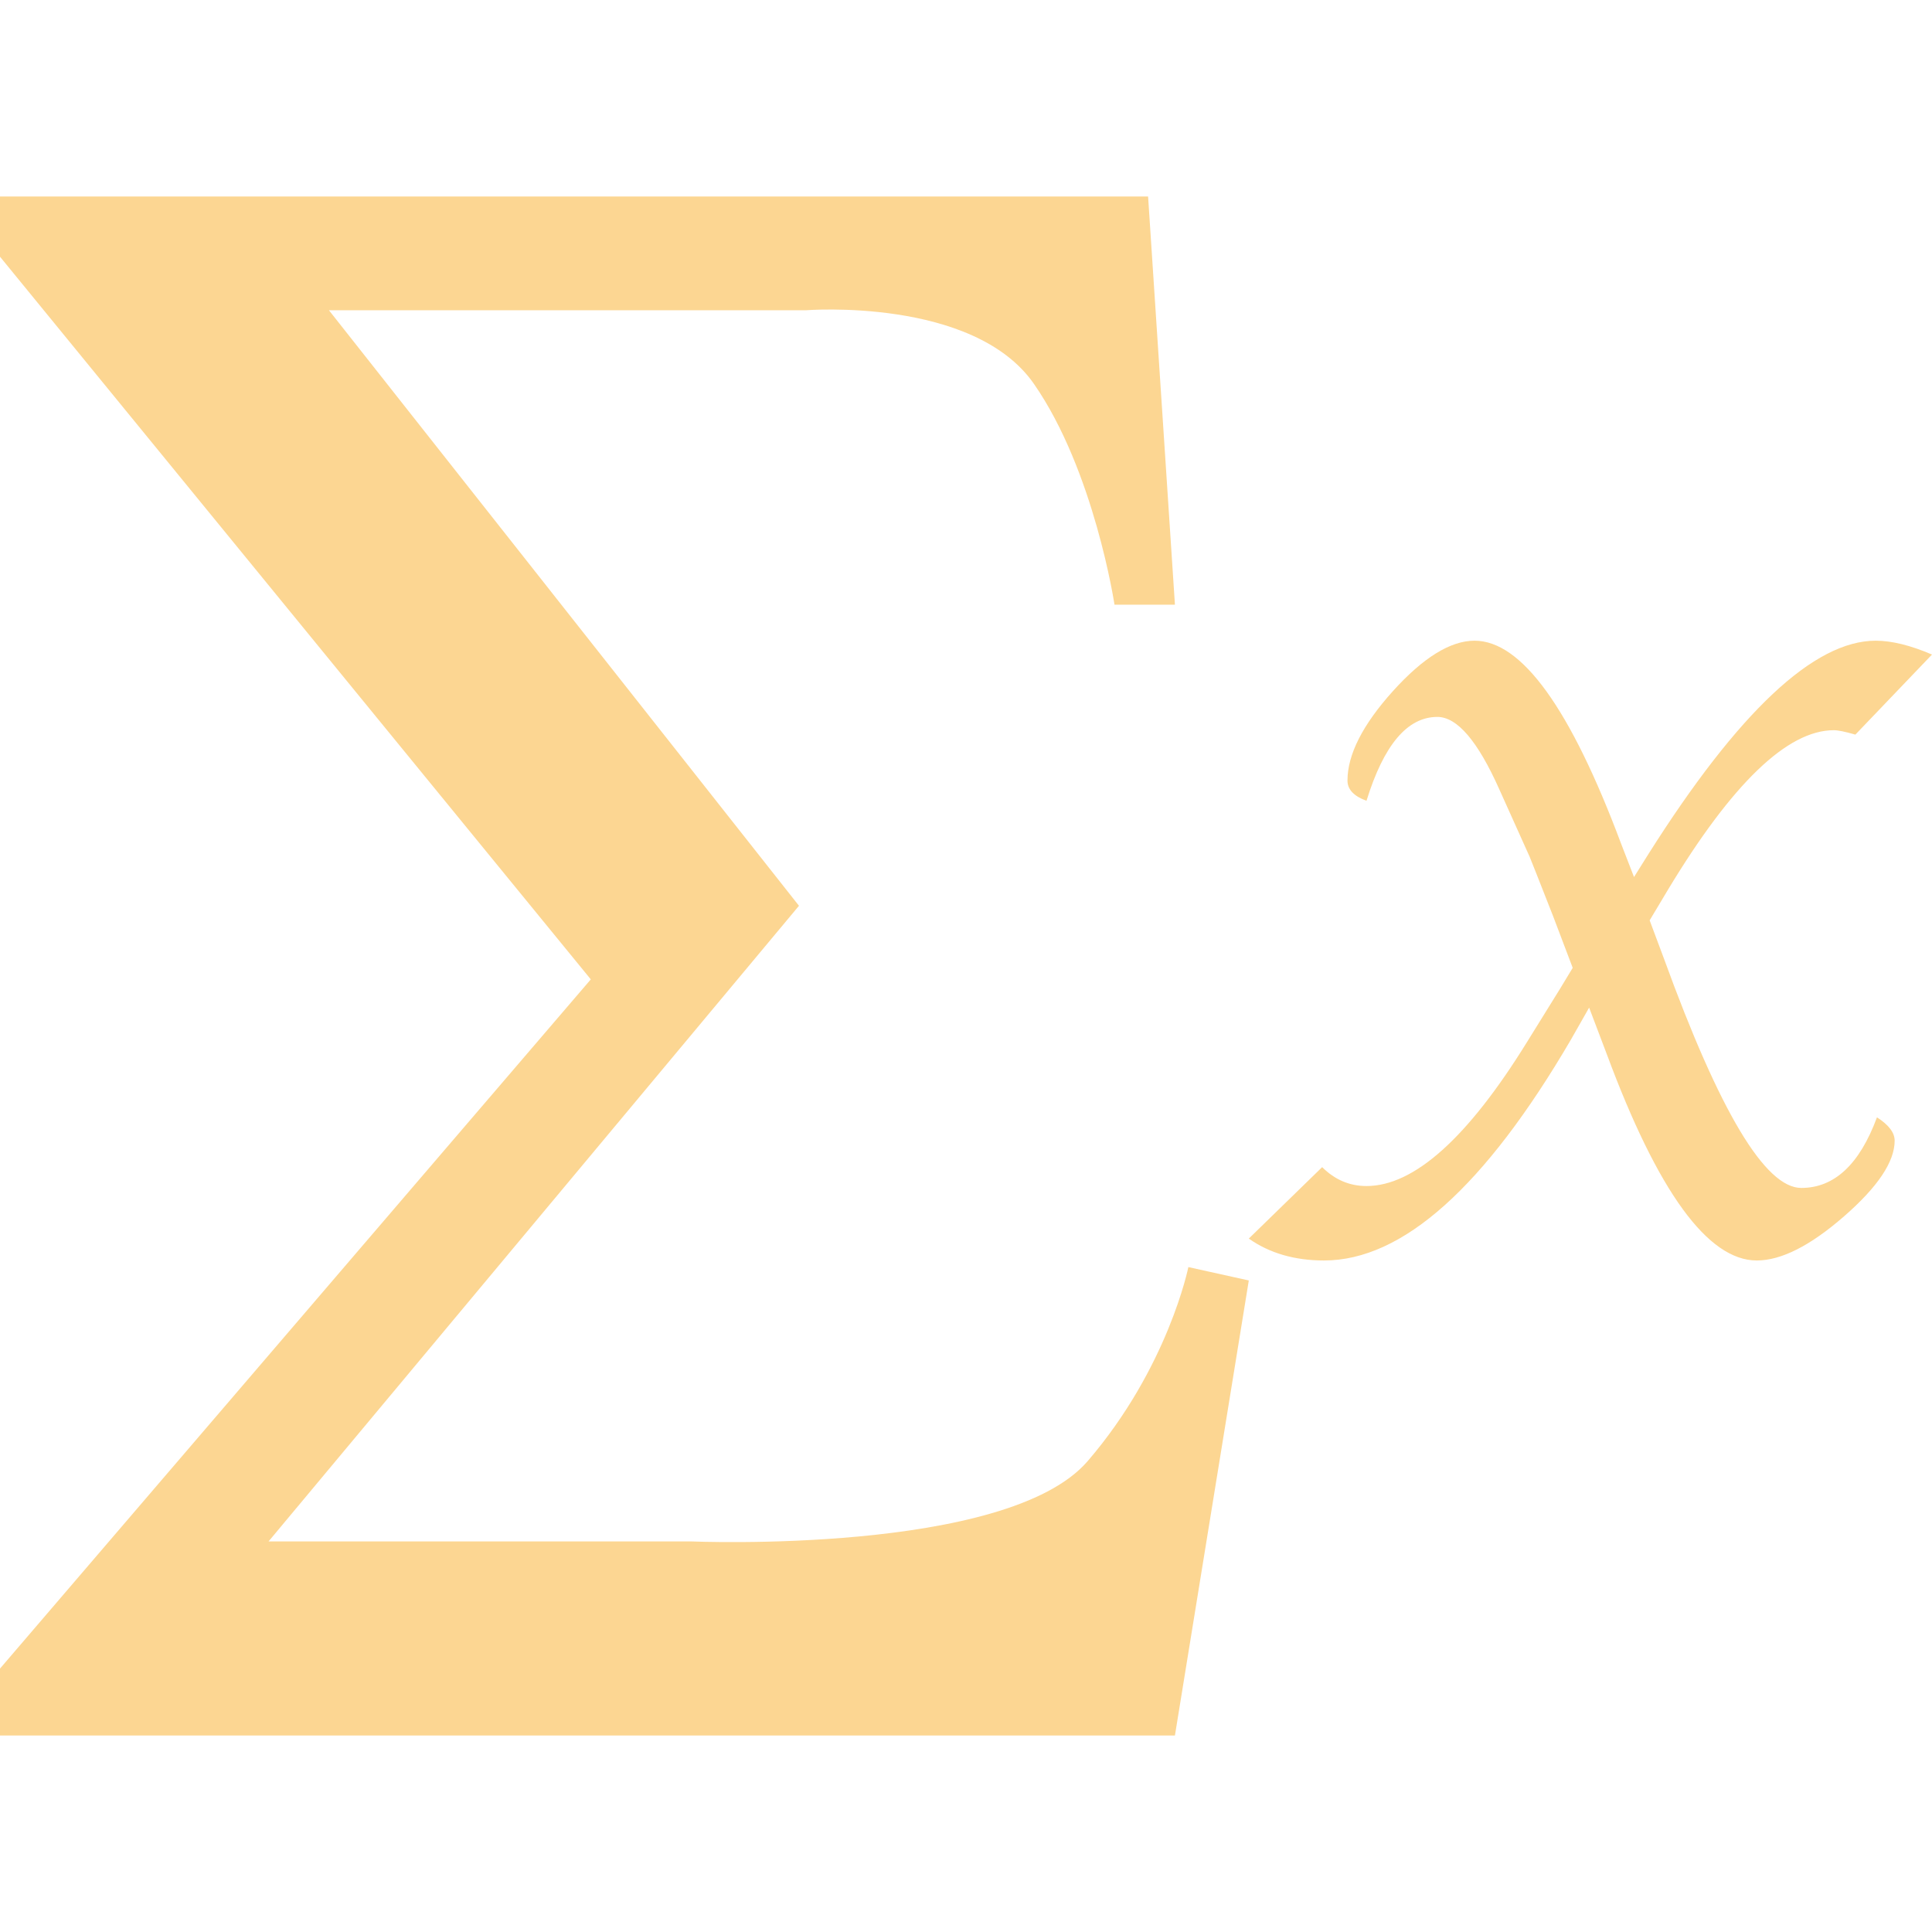
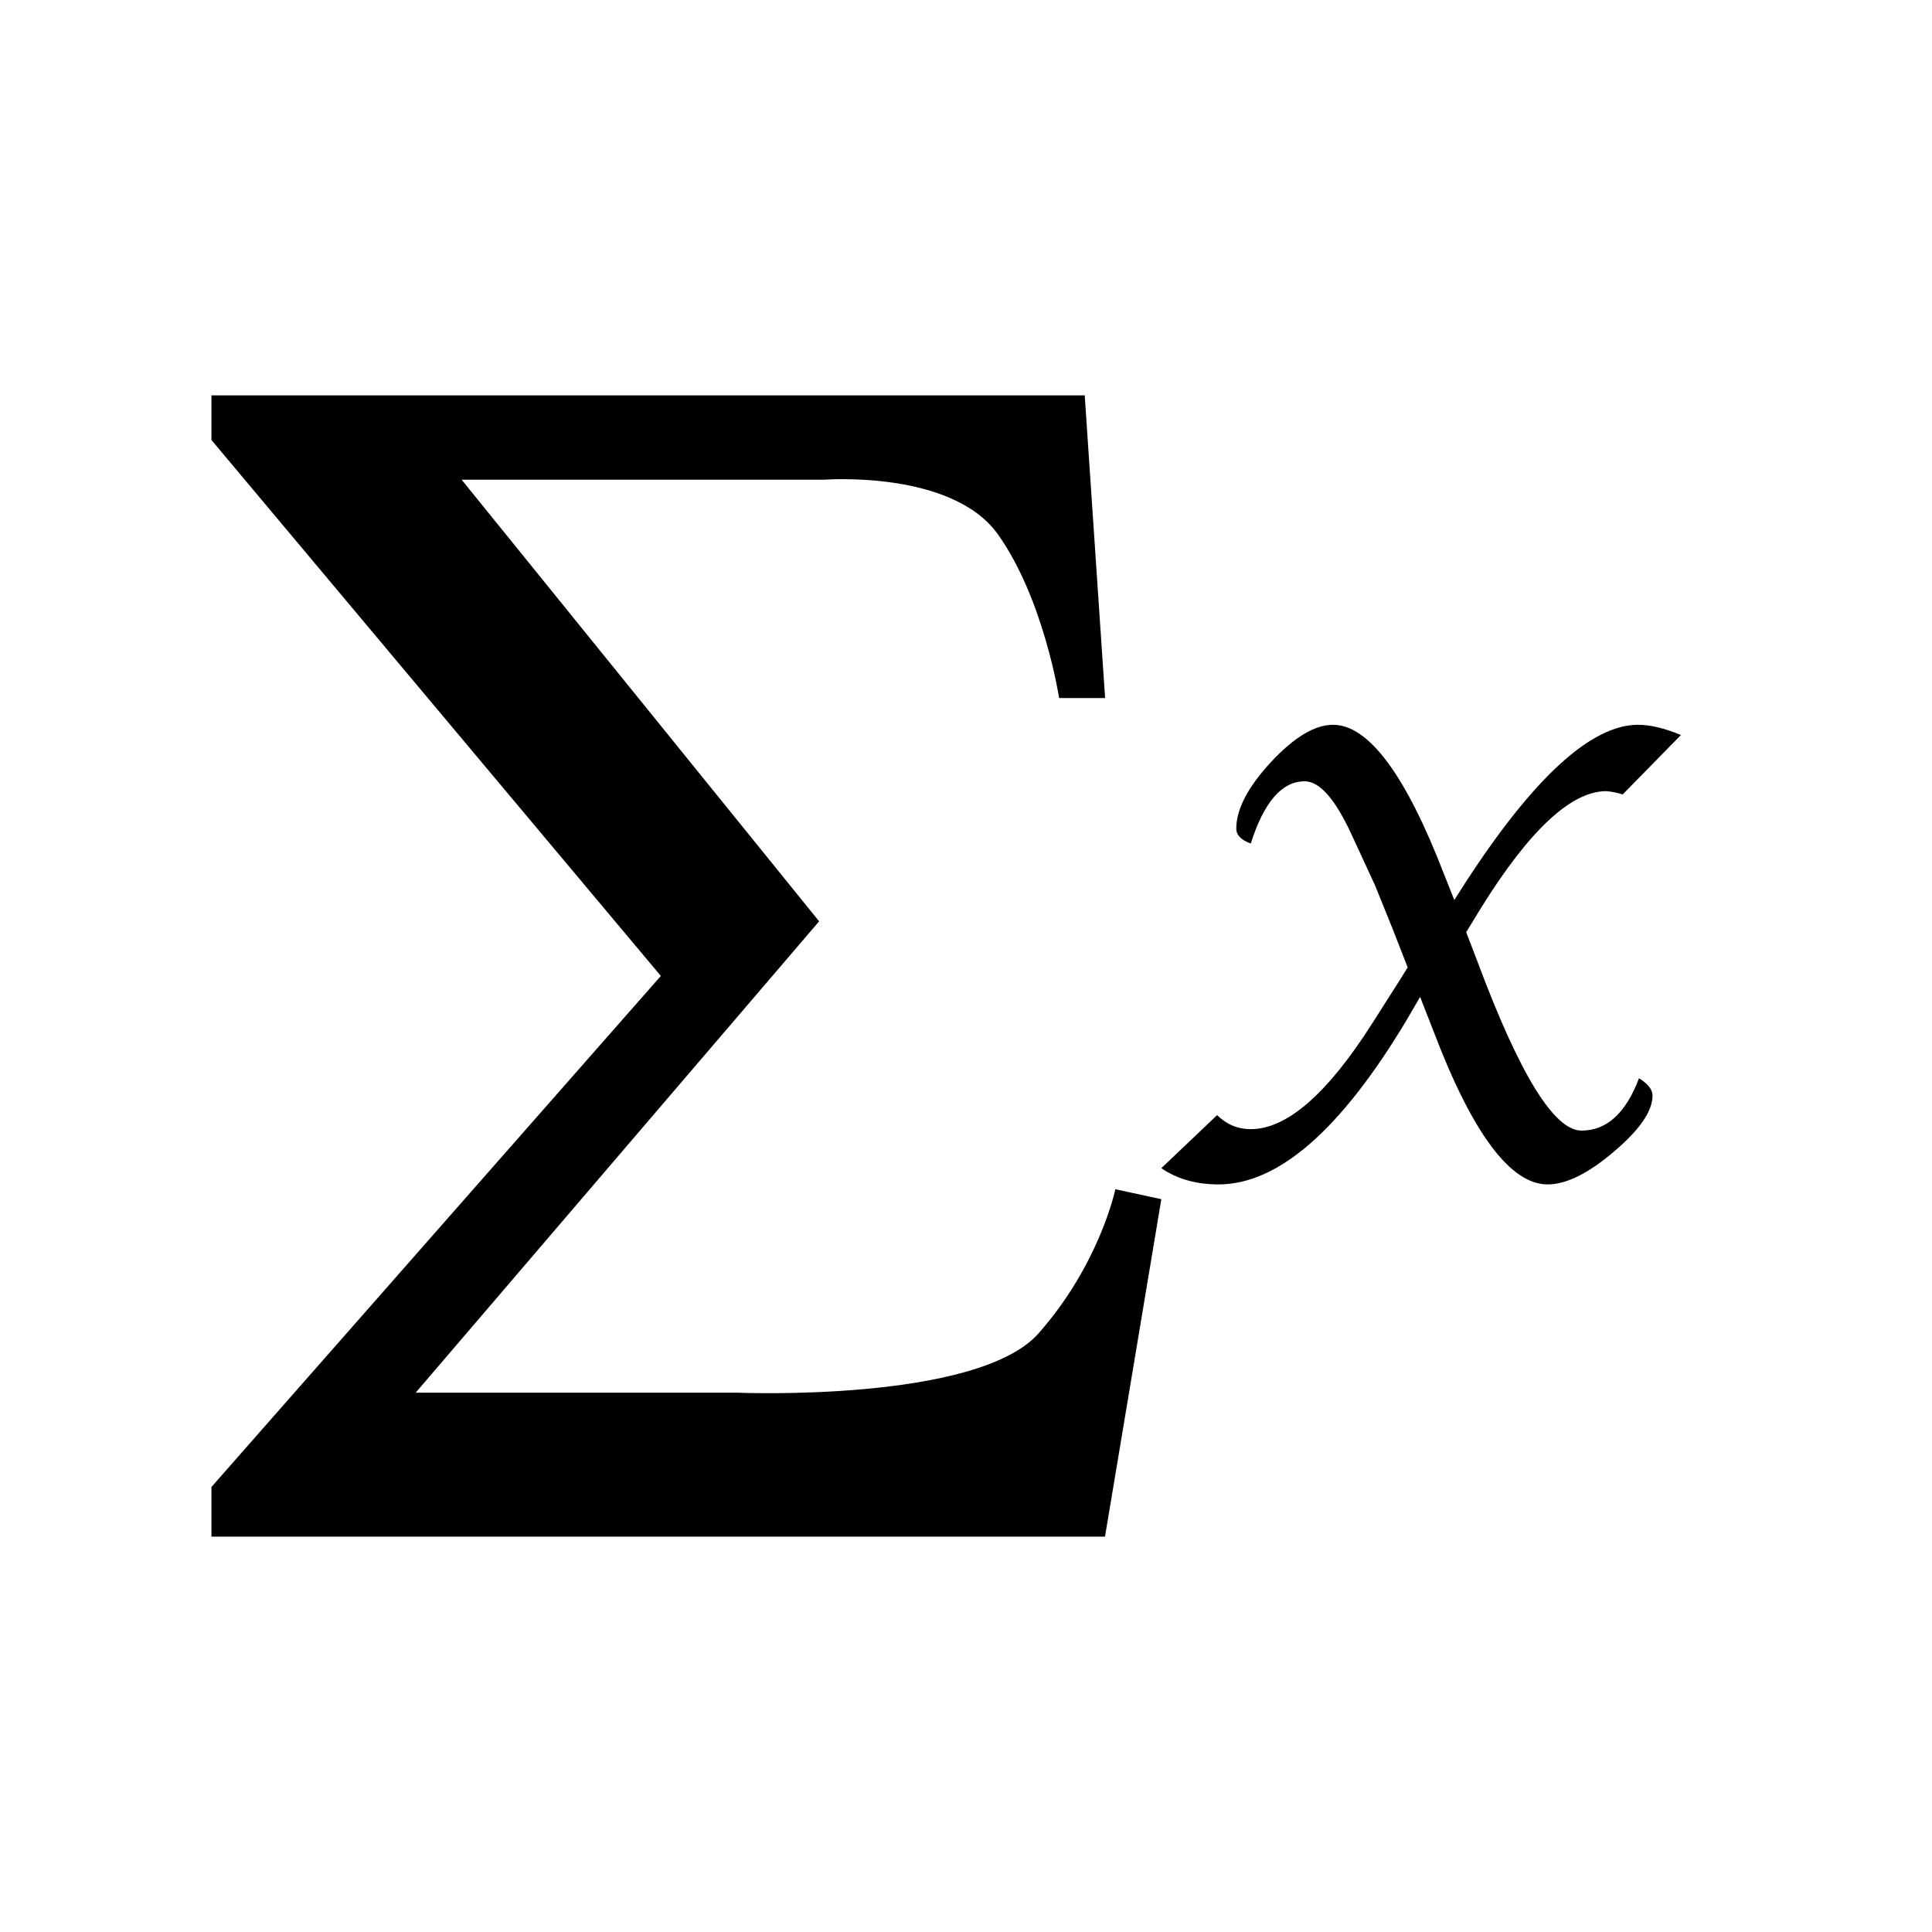
- <svg xmlns="http://www.w3.org/2000/svg" t="1538745770269" class="icon" style="fill: rgb(252, 214, 146)" viewBox="0 0 1024 1024" version="1.1" p-id="30163" width="200" height="200">
-   <defs>
-     <style type="text/css" />
-   </defs>
-   <path d="M423.472 480.08l-249.12-315.632h252.672s88.944-7.104 120.976 39.008 42.704 117.04 42.704 117.04h32.032l-14.224-216.352H0v31.92l313.136 383.024L0 884.384v35.472h622.736l39.152-241.184-32.032-7.088s-10.672 53.2-53.376 102.848c-42.704 49.664-209.968 42.56-209.968 42.56H142.336l281.136-336.912zM833.568 512.976l-10.4-27.408c-7.6-19.36-11.728-29.84-12.4-31.408l-16.08-35.744c-11.408-25.6-22.352-38.432-32.864-38.432-15.888 0-28.4 14.832-37.552 44.448-6.72-2.448-10.08-6.016-10.08-10.704 0-13.792 8.048-29.616 24.08-47.424 16.096-17.824 30.528-26.72 43.264-26.72 24.976 0 50.832 35.856 77.68 107.584l6.848 17.68 7.728-12.336c47.616-75.28 87.728-112.928 120.352-112.928 8.496 0 18.448 2.448 29.856 7.344l-40.608 42.432c-5.376-1.552-9.184-2.336-11.424-2.336-24.576 0-53.92 28.192-87.904 84.544l-9.712 16.24 7.664 20.512c29.408 80.88 53.568 121.312 72.704 121.312 17.536 0 30.896-12.496 40.112-37.424 6.256 4.016 9.376 8.128 9.376 12.368 0 11.152-8.928 24.512-26.816 40.096-17.888 15.584-33.28 23.408-46.272 23.408-25.936 0-52.416-36.432-79.456-109.264l-9.392-24.752-9.712 17.072c-45.6 77.968-89.2 116.944-130.784 116.944-15.632 0-28.928-3.888-39.888-11.6l38.88-37.872c6.72 6.688 14.544 10.016 23.488 10.016 25.232 0 53.664-25.472 85.152-76.416l17.44-28.128 6.72-11.104z" p-id="30164" />
+ <svg xmlns="http://www.w3.org/2000/svg" width="20" height="20" viewBox="0 0 20 20">
+   <g fill="none" fill-rule="evenodd">
+     <path d="M0 0h20v20H0z" />
+     <path fill="#000" fill-rule="nonzero" d="M8.48 9.538L4.779 4.966h3.754s1.32-.103 1.797.565c.476.668.634 1.695.634 1.695h.476l-.211-3.133h-9.04v.462l4.652 5.548-4.652 5.29v.514h9.25l.583-3.493-.476-.103s-.159.77-.793 1.49c-.635.72-3.12.616-3.12.616h-3.33l4.177-4.88zm6.092.476l-.155-.397-.184-.455-.239-.517c-.17-.371-.332-.557-.488-.557-.236 0-.422.215-.558.644-.1-.036-.15-.087-.15-.155 0-.2.12-.43.358-.687.24-.258.454-.387.643-.387.37 0 .755.52 1.154 1.558l.102.256.114-.179c.708-1.09 1.304-1.635 1.788-1.635.126 0 .274.035.444.106l-.603.615a.738.738 0 0 0-.17-.034c-.365 0-.801.408-1.306 1.224l-.144.236.114.297c.436 1.171.795 1.757 1.08 1.757.26 0 .459-.181.595-.542.093.058.14.117.14.179 0 .161-.133.355-.399.58-.265.226-.494.34-.687.34-.385 0-.779-.528-1.18-1.583l-.14-.358-.144.247c-.678 1.13-1.325 1.694-1.943 1.694-.232 0-.43-.057-.592-.168l.577-.549c.1.097.216.145.349.145.375 0 .797-.369 1.265-1.107l.259-.407.1-.16z" />
+   </g>
</svg>
